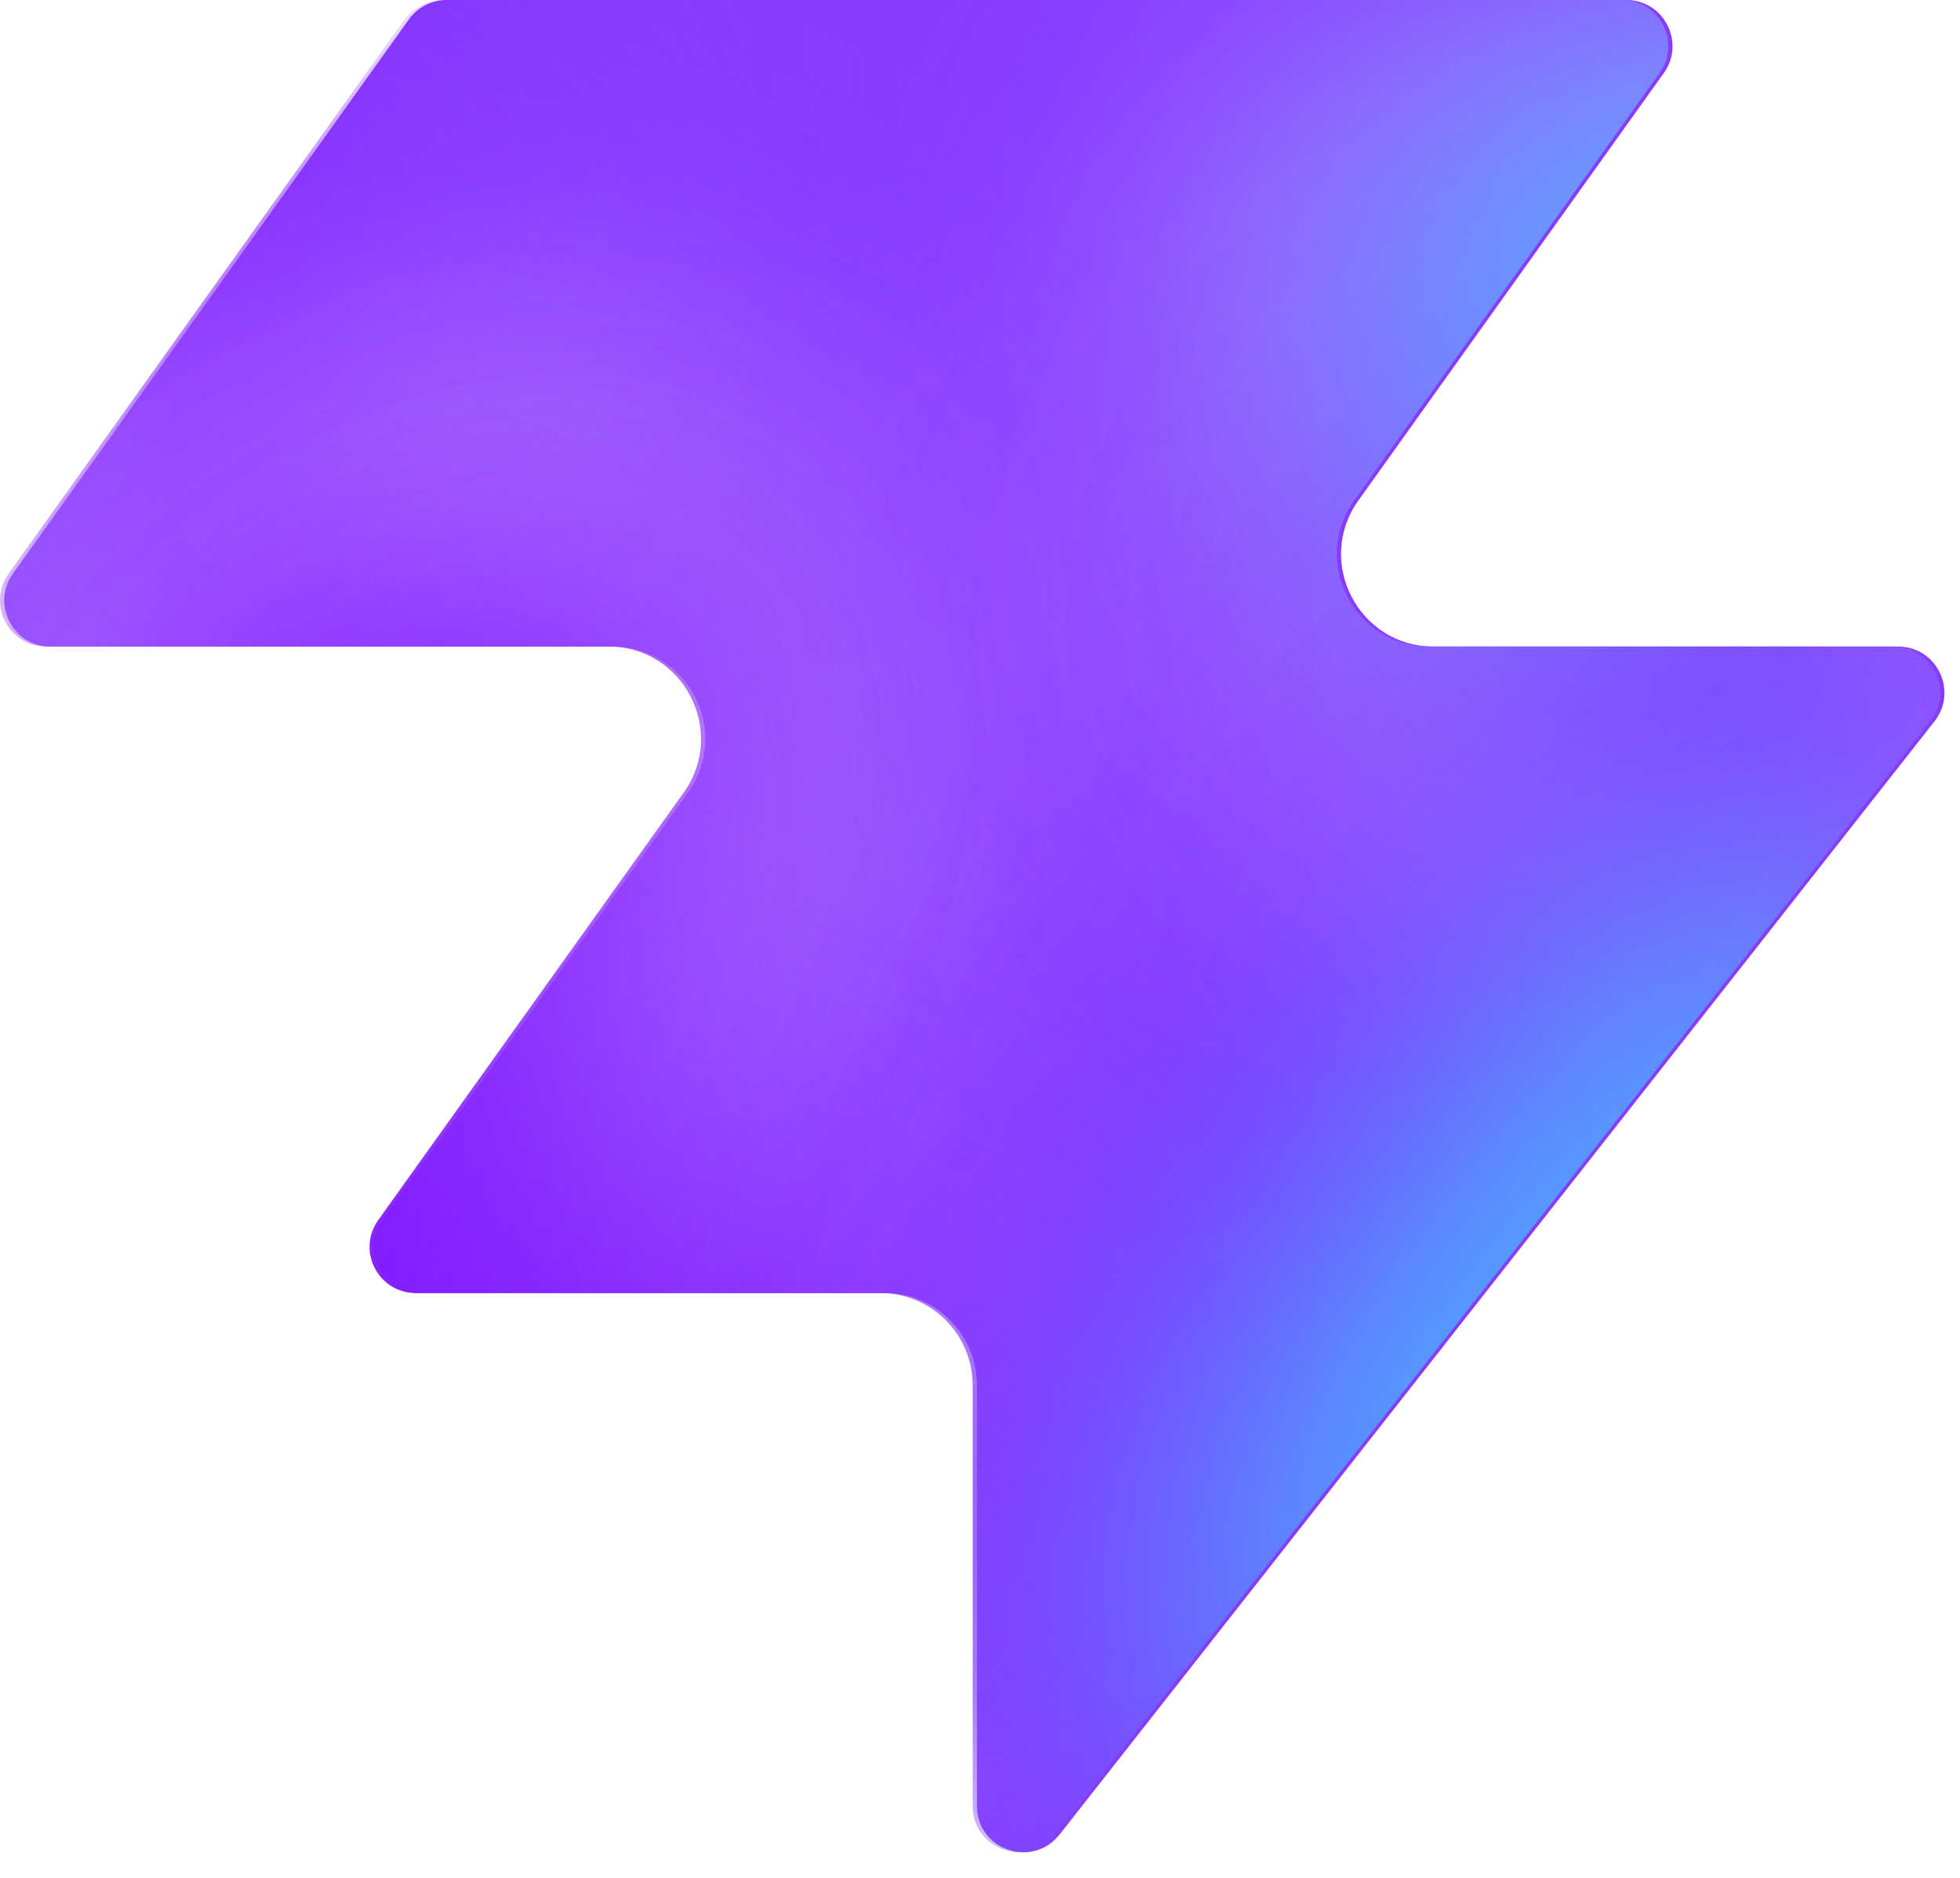
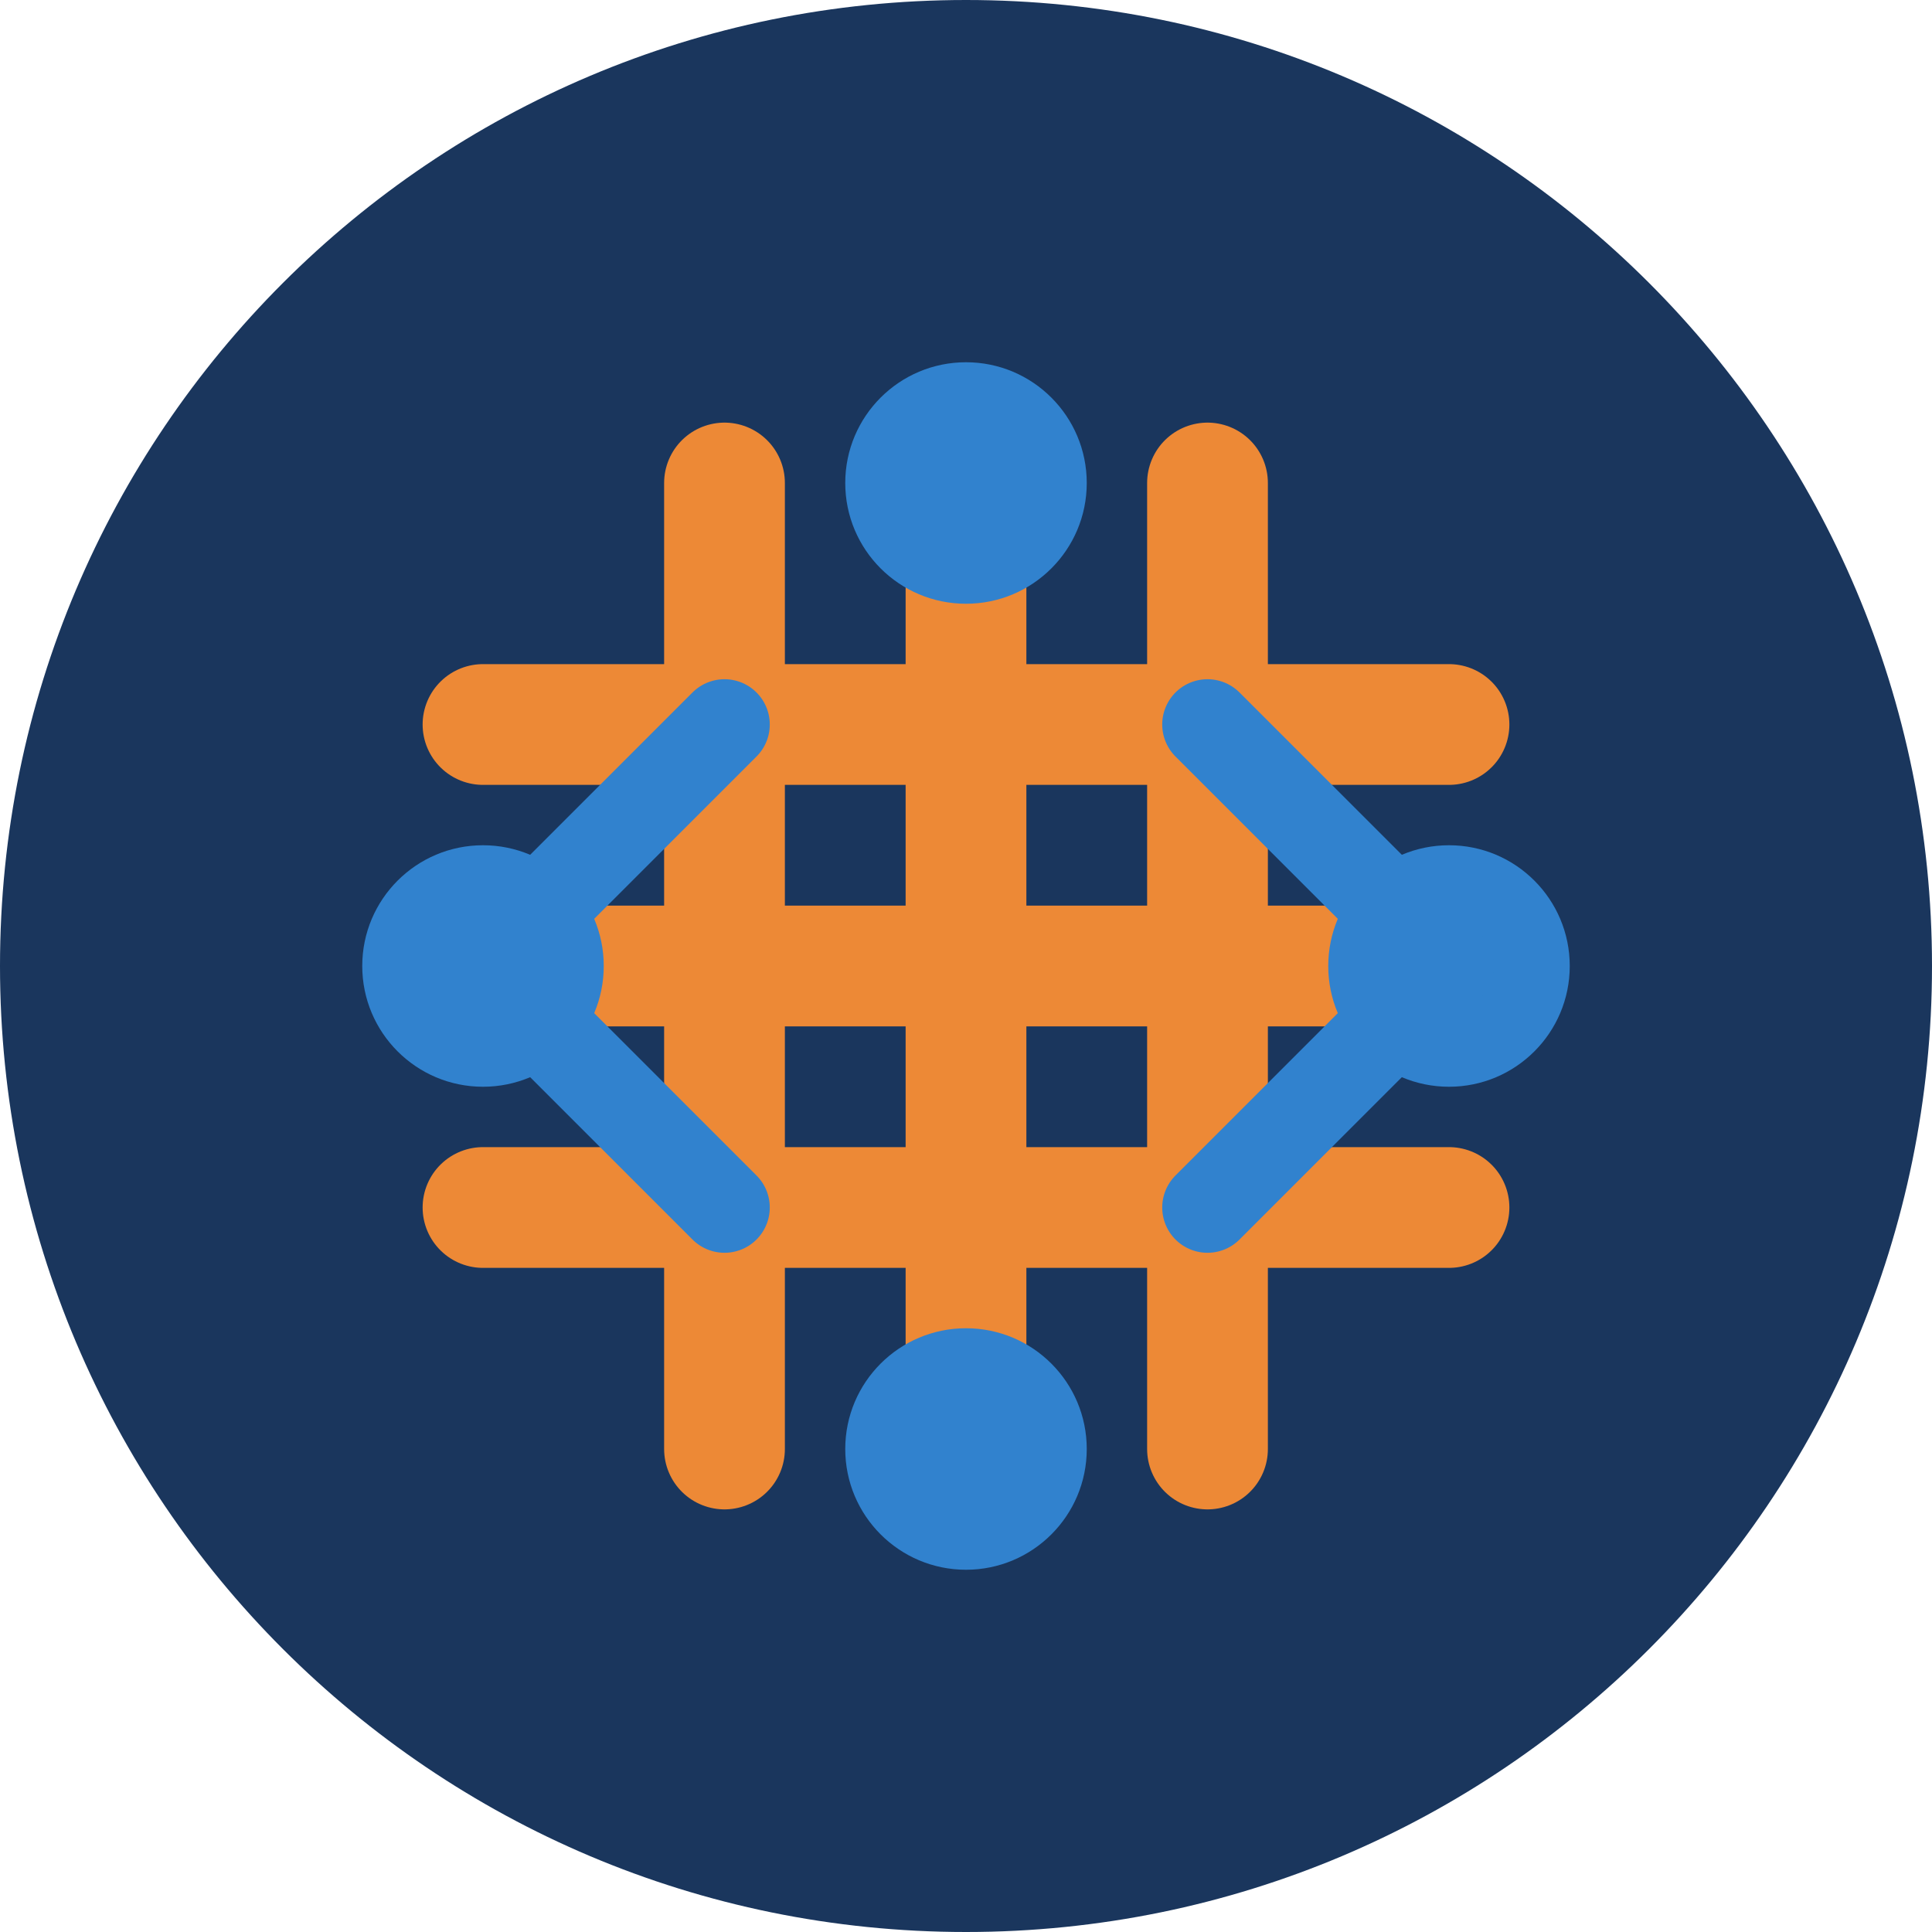
- <svg xmlns="http://www.w3.org/2000/svg" width="48" height="46" fill="none" viewBox="0 0 48 46">
-   <path fill="#863bff" d="M25.946 44.938c-.664.845-2.021.375-2.021-.698V33.937a2.26 2.26 0 0 0-2.262-2.262H10.287c-.92 0-1.456-1.04-.92-1.788l7.48-10.471c1.07-1.497 0-3.578-1.842-3.578H1.237c-.92 0-1.456-1.04-.92-1.788L10.013.474c.214-.297.556-.474.92-.474h28.894c.92 0 1.456 1.04.92 1.788l-7.48 10.471c-1.07 1.498 0 3.579 1.842 3.579h11.377c.943 0 1.473 1.088.89 1.83L25.947 44.94z" style="fill:#863bff;fill:color(display-p3 .525 .23 1);fill-opacity:1" />
-   <mask id="a" width="48" height="46" x="0" y="0" maskUnits="userSpaceOnUse" style="mask-type:alpha">
-     <path fill="#000" d="M25.842 44.938c-.664.844-2.021.375-2.021-.698V33.937a2.26 2.26 0 0 0-2.262-2.262H10.183c-.92 0-1.456-1.04-.92-1.788l7.48-10.471c1.07-1.498 0-3.579-1.842-3.579H1.133c-.92 0-1.456-1.04-.92-1.787L9.91.473c.214-.297.556-.474.92-.474h28.894c.92 0 1.456 1.04.92 1.788l-7.48 10.471c-1.07 1.498 0 3.578 1.842 3.578h11.377c.943 0 1.473 1.088.89 1.832L25.843 44.94z" style="fill:#000;fill-opacity:1" />
-   </mask>
-   <g mask="url(#a)">
-     <g filter="url(#b)">
-       <ellipse cx="5.508" cy="14.704" fill="#ede6ff" rx="5.508" ry="14.704" style="fill:#ede6ff;fill:color(display-p3 .927 .903 1);fill-opacity:1" transform="matrix(.00324 1 1 -.00324 -4.47 31.516)" />
-     </g>
-     <g filter="url(#c)">
-       <ellipse cx="10.399" cy="29.851" fill="#ede6ff" rx="10.399" ry="29.851" style="fill:#ede6ff;fill:color(display-p3 .927 .903 1);fill-opacity:1" transform="matrix(.00324 1 1 -.00324 -39.328 7.883)" />
-     </g>
-     <g filter="url(#d)">
-       <ellipse cx="5.508" cy="30.487" fill="#7e14ff" rx="5.508" ry="30.487" style="fill:#7e14ff;fill:color(display-p3 .492 .077 1);fill-opacity:1" transform="rotate(89.814 -25.913 -14.639)scale(1 -1)" />
-     </g>
-     <g filter="url(#e)">
-       <ellipse cx="5.508" cy="30.599" fill="#7e14ff" rx="5.508" ry="30.599" style="fill:#7e14ff;fill:color(display-p3 .492 .077 1);fill-opacity:1" transform="rotate(89.814 -32.644 -3.334)scale(1 -1)" />
-     </g>
-     <g filter="url(#f)">
-       <ellipse cx="5.508" cy="30.599" fill="#7e14ff" rx="5.508" ry="30.599" style="fill:#7e14ff;fill:color(display-p3 .492 .077 1);fill-opacity:1" transform="matrix(.00324 1 1 -.00324 -34.34 30.47)" />
-     </g>
-     <g filter="url(#g)">
-       <ellipse cx="14.072" cy="22.078" fill="#ede6ff" rx="14.072" ry="22.078" style="fill:#ede6ff;fill:color(display-p3 .927 .903 1);fill-opacity:1" transform="rotate(93.35 24.506 48.493)scale(-1 1)" />
-     </g>
-     <g filter="url(#h)">
-       <ellipse cx="3.47" cy="21.501" fill="#7e14ff" rx="3.47" ry="21.501" style="fill:#7e14ff;fill:color(display-p3 .492 .077 1);fill-opacity:1" transform="rotate(89.009 28.708 47.59)scale(-1 1)" />
-     </g>
-     <g filter="url(#i)">
-       <ellipse cx="3.47" cy="21.501" fill="#7e14ff" rx="3.47" ry="21.501" style="fill:#7e14ff;fill:color(display-p3 .492 .077 1);fill-opacity:1" transform="rotate(89.009 28.708 47.59)scale(-1 1)" />
-     </g>
-     <g filter="url(#j)">
-       <ellipse cx=".387" cy="8.972" fill="#7e14ff" rx="4.407" ry="29.108" style="fill:#7e14ff;fill:color(display-p3 .492 .077 1);fill-opacity:1" transform="rotate(39.51 .387 8.972)" />
-     </g>
-     <g filter="url(#k)">
-       <ellipse cx="47.523" cy="-6.092" fill="#7e14ff" rx="4.407" ry="29.108" style="fill:#7e14ff;fill:color(display-p3 .492 .077 1);fill-opacity:1" transform="rotate(37.892 47.523 -6.092)" />
-     </g>
-     <g filter="url(#l)">
-       <ellipse cx="41.412" cy="6.333" fill="#47bfff" rx="5.971" ry="9.665" style="fill:#47bfff;fill:color(display-p3 .28 .748 1);fill-opacity:1" transform="rotate(37.892 41.412 6.333)" />
-     </g>
-     <g filter="url(#m)">
-       <ellipse cx="-1.879" cy="38.332" fill="#7e14ff" rx="4.407" ry="29.108" style="fill:#7e14ff;fill:color(display-p3 .492 .077 1);fill-opacity:1" transform="rotate(37.892 -1.88 38.332)" />
-     </g>
-     <g filter="url(#n)">
-       <ellipse cx="-1.879" cy="38.332" fill="#7e14ff" rx="4.407" ry="29.108" style="fill:#7e14ff;fill:color(display-p3 .492 .077 1);fill-opacity:1" transform="rotate(37.892 -1.88 38.332)" />
-     </g>
-     <g filter="url(#o)">
-       <ellipse cx="35.651" cy="29.907" fill="#7e14ff" rx="4.407" ry="29.108" style="fill:#7e14ff;fill:color(display-p3 .492 .077 1);fill-opacity:1" transform="rotate(37.892 35.651 29.907)" />
-     </g>
-     <g filter="url(#p)">
-       <ellipse cx="38.418" cy="32.4" fill="#47bfff" rx="5.971" ry="15.297" style="fill:#47bfff;fill:color(display-p3 .28 .748 1);fill-opacity:1" transform="rotate(37.892 38.418 32.4)" />
-     </g>
-   </g>
-   <defs>
-     <filter id="b" width="60.045" height="41.654" x="-19.77" y="16.149" color-interpolation-filters="sRGB" filterUnits="userSpaceOnUse">
-       <feFlood flood-opacity="0" result="BackgroundImageFix" />
-       <feBlend in="SourceGraphic" in2="BackgroundImageFix" result="shape" />
-       <feGaussianBlur result="effect1_foregroundBlur_2002_17158" stdDeviation="7.659" />
-     </filter>
-     <filter id="c" width="90.34" height="51.437" x="-54.613" y="-7.533" color-interpolation-filters="sRGB" filterUnits="userSpaceOnUse">
-       <feFlood flood-opacity="0" result="BackgroundImageFix" />
-       <feBlend in="SourceGraphic" in2="BackgroundImageFix" result="shape" />
-       <feGaussianBlur result="effect1_foregroundBlur_2002_17158" stdDeviation="7.659" />
-     </filter>
-     <filter id="d" width="79.355" height="29.4" x="-49.64" y="2.03" color-interpolation-filters="sRGB" filterUnits="userSpaceOnUse">
-       <feFlood flood-opacity="0" result="BackgroundImageFix" />
-       <feBlend in="SourceGraphic" in2="BackgroundImageFix" result="shape" />
-       <feGaussianBlur result="effect1_foregroundBlur_2002_17158" stdDeviation="4.596" />
-     </filter>
-     <filter id="e" width="79.579" height="29.4" x="-45.045" y="20.029" color-interpolation-filters="sRGB" filterUnits="userSpaceOnUse">
-       <feFlood flood-opacity="0" result="BackgroundImageFix" />
-       <feBlend in="SourceGraphic" in2="BackgroundImageFix" result="shape" />
-       <feGaussianBlur result="effect1_foregroundBlur_2002_17158" stdDeviation="4.596" />
-     </filter>
-     <filter id="f" width="79.579" height="29.4" x="-43.513" y="21.178" color-interpolation-filters="sRGB" filterUnits="userSpaceOnUse">
-       <feFlood flood-opacity="0" result="BackgroundImageFix" />
-       <feBlend in="SourceGraphic" in2="BackgroundImageFix" result="shape" />
-       <feGaussianBlur result="effect1_foregroundBlur_2002_17158" stdDeviation="4.596" />
-     </filter>
-     <filter id="g" width="74.749" height="58.852" x="15.756" y="-17.901" color-interpolation-filters="sRGB" filterUnits="userSpaceOnUse">
-       <feFlood flood-opacity="0" result="BackgroundImageFix" />
-       <feBlend in="SourceGraphic" in2="BackgroundImageFix" result="shape" />
-       <feGaussianBlur result="effect1_foregroundBlur_2002_17158" stdDeviation="7.659" />
-     </filter>
-     <filter id="h" width="61.377" height="25.362" x="23.548" y="2.284" color-interpolation-filters="sRGB" filterUnits="userSpaceOnUse">
-       <feFlood flood-opacity="0" result="BackgroundImageFix" />
-       <feBlend in="SourceGraphic" in2="BackgroundImageFix" result="shape" />
-       <feGaussianBlur result="effect1_foregroundBlur_2002_17158" stdDeviation="4.596" />
-     </filter>
-     <filter id="i" width="61.377" height="25.362" x="23.548" y="2.284" color-interpolation-filters="sRGB" filterUnits="userSpaceOnUse">
-       <feFlood flood-opacity="0" result="BackgroundImageFix" />
-       <feBlend in="SourceGraphic" in2="BackgroundImageFix" result="shape" />
-       <feGaussianBlur result="effect1_foregroundBlur_2002_17158" stdDeviation="4.596" />
-     </filter>
-     <filter id="j" width="56.045" height="63.649" x="-27.636" y="-22.853" color-interpolation-filters="sRGB" filterUnits="userSpaceOnUse">
-       <feFlood flood-opacity="0" result="BackgroundImageFix" />
-       <feBlend in="SourceGraphic" in2="BackgroundImageFix" result="shape" />
-       <feGaussianBlur result="effect1_foregroundBlur_2002_17158" stdDeviation="4.596" />
-     </filter>
-     <filter id="k" width="54.814" height="64.646" x="20.116" y="-38.415" color-interpolation-filters="sRGB" filterUnits="userSpaceOnUse">
-       <feFlood flood-opacity="0" result="BackgroundImageFix" />
-       <feBlend in="SourceGraphic" in2="BackgroundImageFix" result="shape" />
-       <feGaussianBlur result="effect1_foregroundBlur_2002_17158" stdDeviation="4.596" />
-     </filter>
-     <filter id="l" width="33.541" height="35.313" x="24.641" y="-11.323" color-interpolation-filters="sRGB" filterUnits="userSpaceOnUse">
-       <feFlood flood-opacity="0" result="BackgroundImageFix" />
-       <feBlend in="SourceGraphic" in2="BackgroundImageFix" result="shape" />
-       <feGaussianBlur result="effect1_foregroundBlur_2002_17158" stdDeviation="4.596" />
-     </filter>
-     <filter id="m" width="54.814" height="64.646" x="-29.286" y="6.009" color-interpolation-filters="sRGB" filterUnits="userSpaceOnUse">
-       <feFlood flood-opacity="0" result="BackgroundImageFix" />
-       <feBlend in="SourceGraphic" in2="BackgroundImageFix" result="shape" />
-       <feGaussianBlur result="effect1_foregroundBlur_2002_17158" stdDeviation="4.596" />
-     </filter>
-     <filter id="n" width="54.814" height="64.646" x="-29.286" y="6.009" color-interpolation-filters="sRGB" filterUnits="userSpaceOnUse">
-       <feFlood flood-opacity="0" result="BackgroundImageFix" />
-       <feBlend in="SourceGraphic" in2="BackgroundImageFix" result="shape" />
-       <feGaussianBlur result="effect1_foregroundBlur_2002_17158" stdDeviation="4.596" />
-     </filter>
-     <filter id="o" width="54.814" height="64.646" x="8.244" y="-2.416" color-interpolation-filters="sRGB" filterUnits="userSpaceOnUse">
-       <feFlood flood-opacity="0" result="BackgroundImageFix" />
-       <feBlend in="SourceGraphic" in2="BackgroundImageFix" result="shape" />
-       <feGaussianBlur result="effect1_foregroundBlur_2002_17158" stdDeviation="4.596" />
-     </filter>
-     <filter id="p" width="39.409" height="43.623" x="18.713" y="10.588" color-interpolation-filters="sRGB" filterUnits="userSpaceOnUse">
-       <feFlood flood-opacity="0" result="BackgroundImageFix" />
-       <feBlend in="SourceGraphic" in2="BackgroundImageFix" result="shape" />
-       <feGaussianBlur result="effect1_foregroundBlur_2002_17158" stdDeviation="4.596" />
-     </filter>
-   </defs>
+ <svg xmlns="http://www.w3.org/2000/svg" width="32" height="32" viewBox="0 0 32 32">
+   <circle cx="16" cy="16" r="16" fill="#1a365d" />
+   <path d="M8 12h16M8 16h16M8 20h16" stroke="#ed8936" stroke-width="2" stroke-linecap="round" />
+   <path d="M12 8v16M16 8v16M20 8v16" stroke="#ed8936" stroke-width="2" stroke-linecap="round" />
+   <circle cx="16" cy="8" r="2" fill="#3182ce" />
+   <circle cx="16" cy="24" r="2" fill="#3182ce" />
+   <circle cx="8" cy="16" r="2" fill="#3182ce" />
+   <circle cx="24" cy="16" r="2" fill="#3182ce" />
+   <path d="M8 16L12 12M24 16L20 12M8 16L12 20M24 16L20 20" stroke="#3182ce" stroke-width="1.5" stroke-linecap="round" />
</svg>
